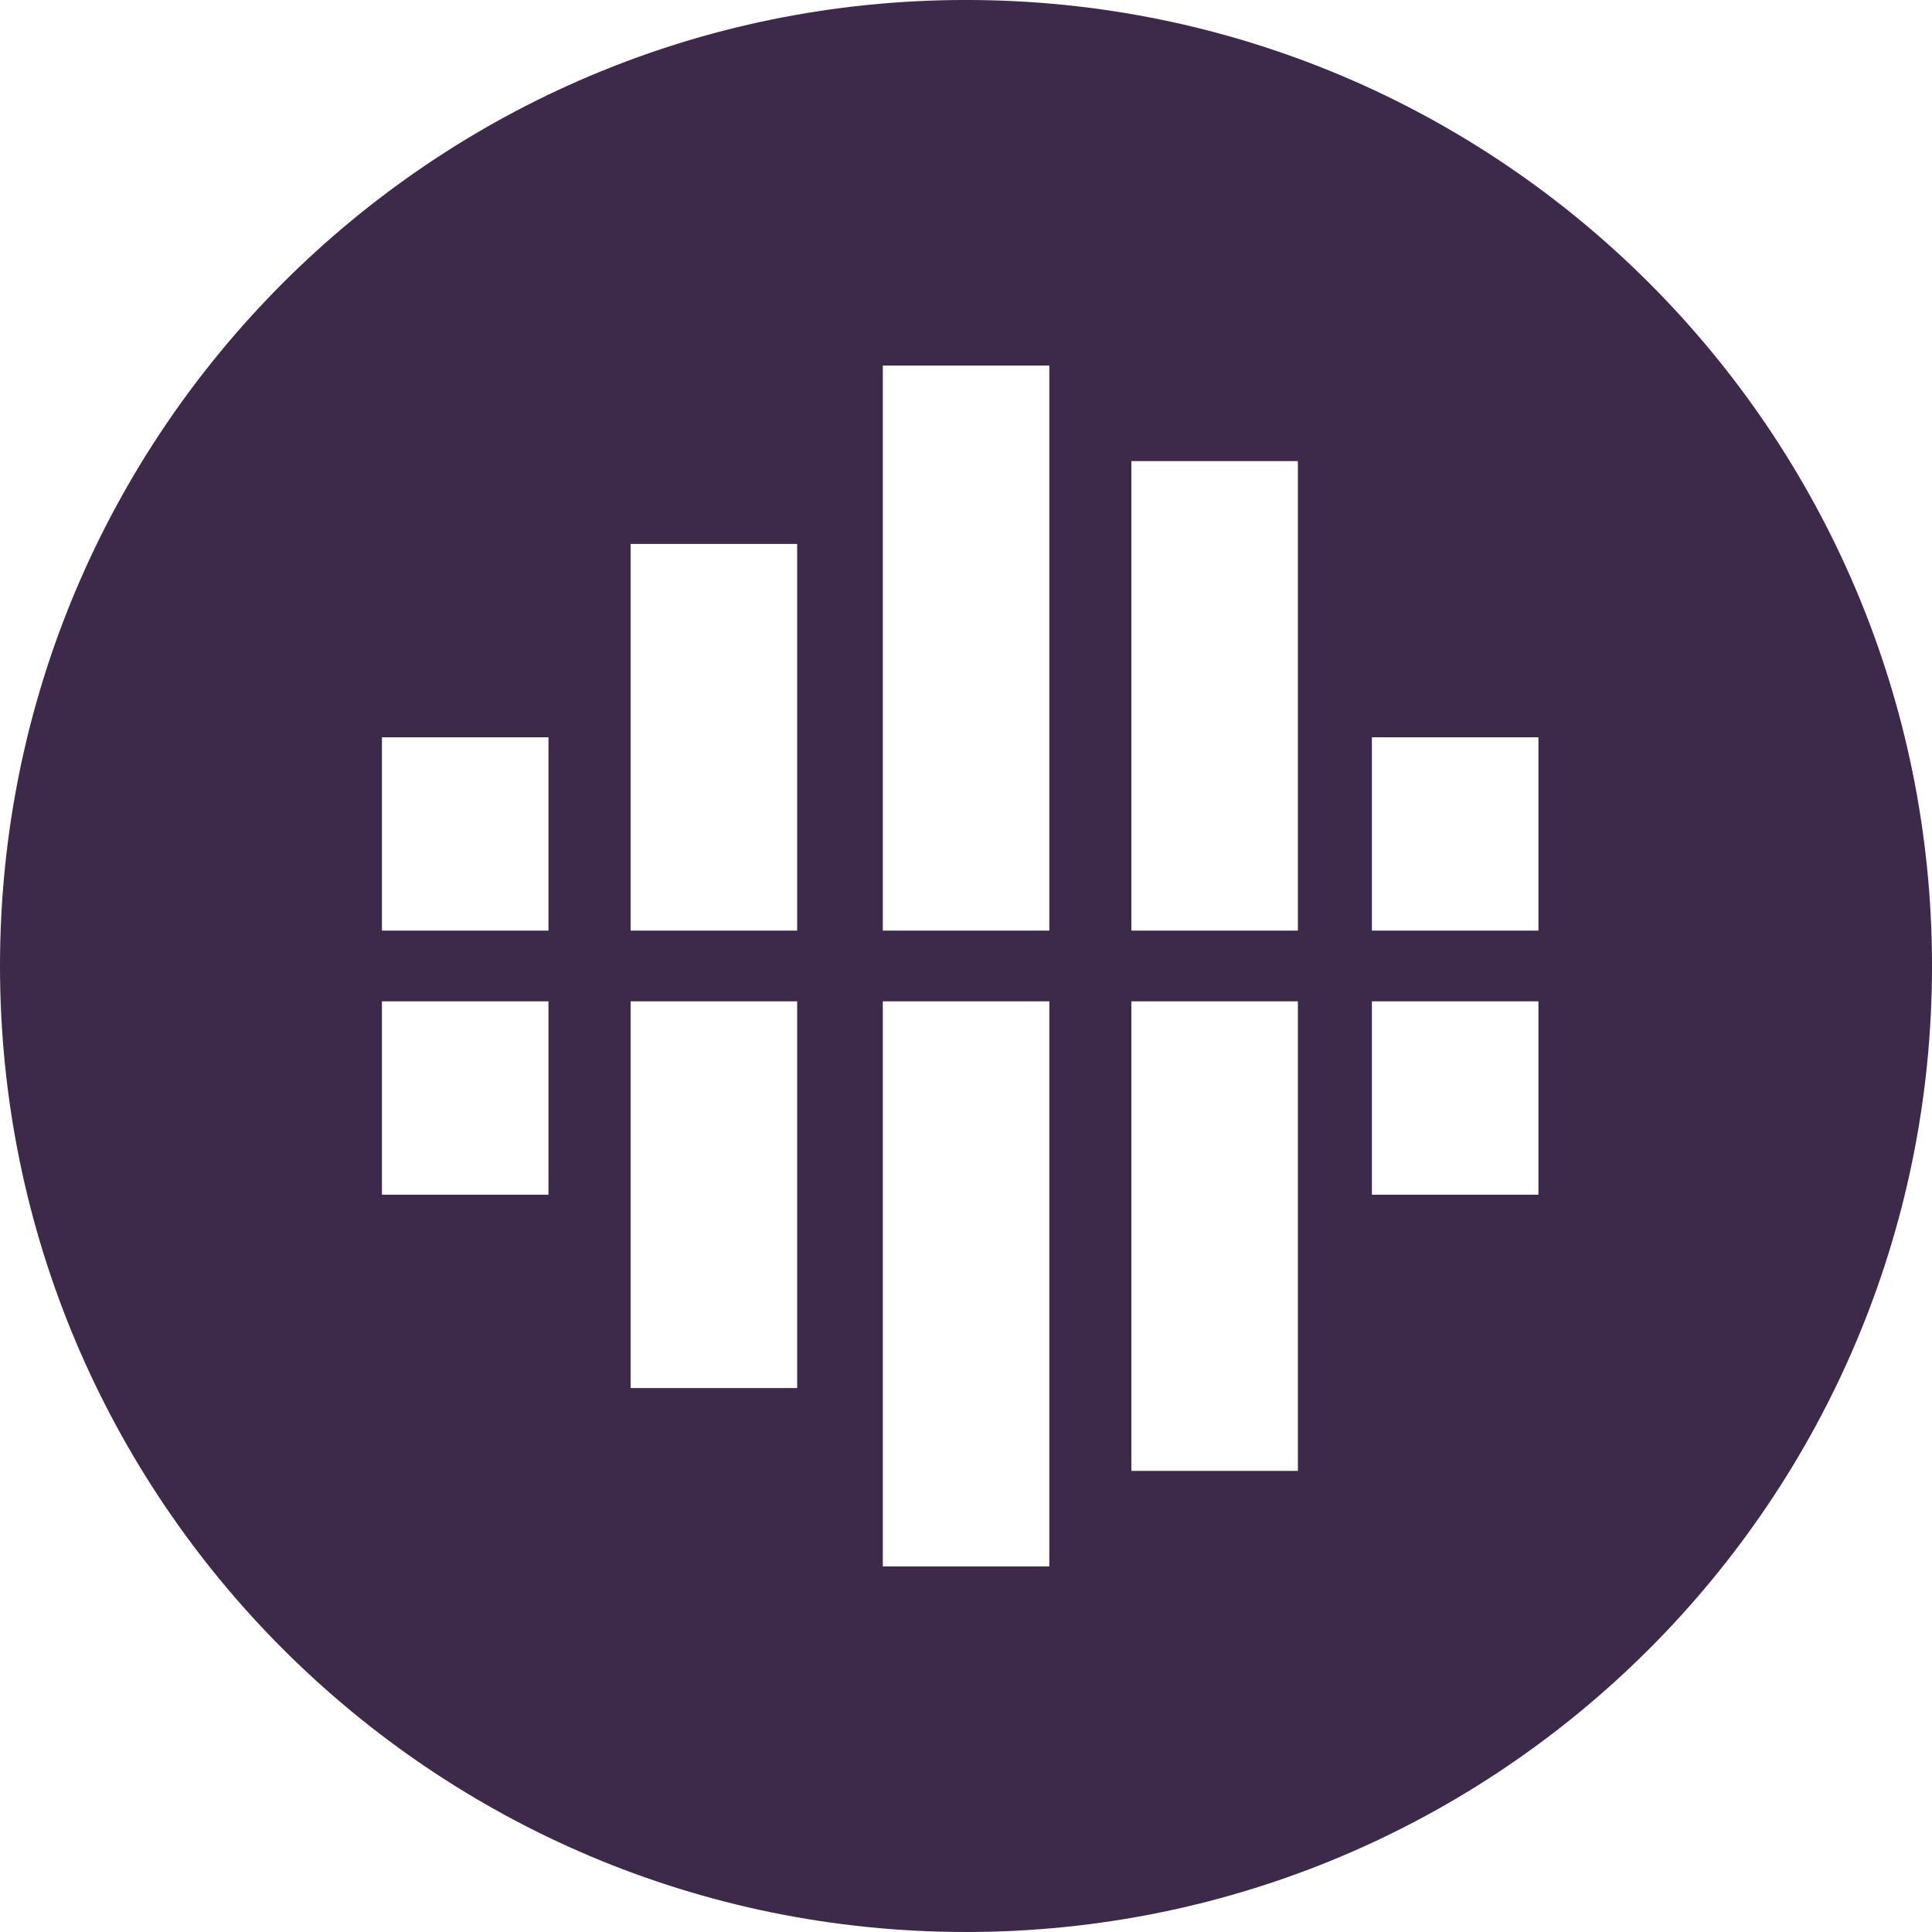
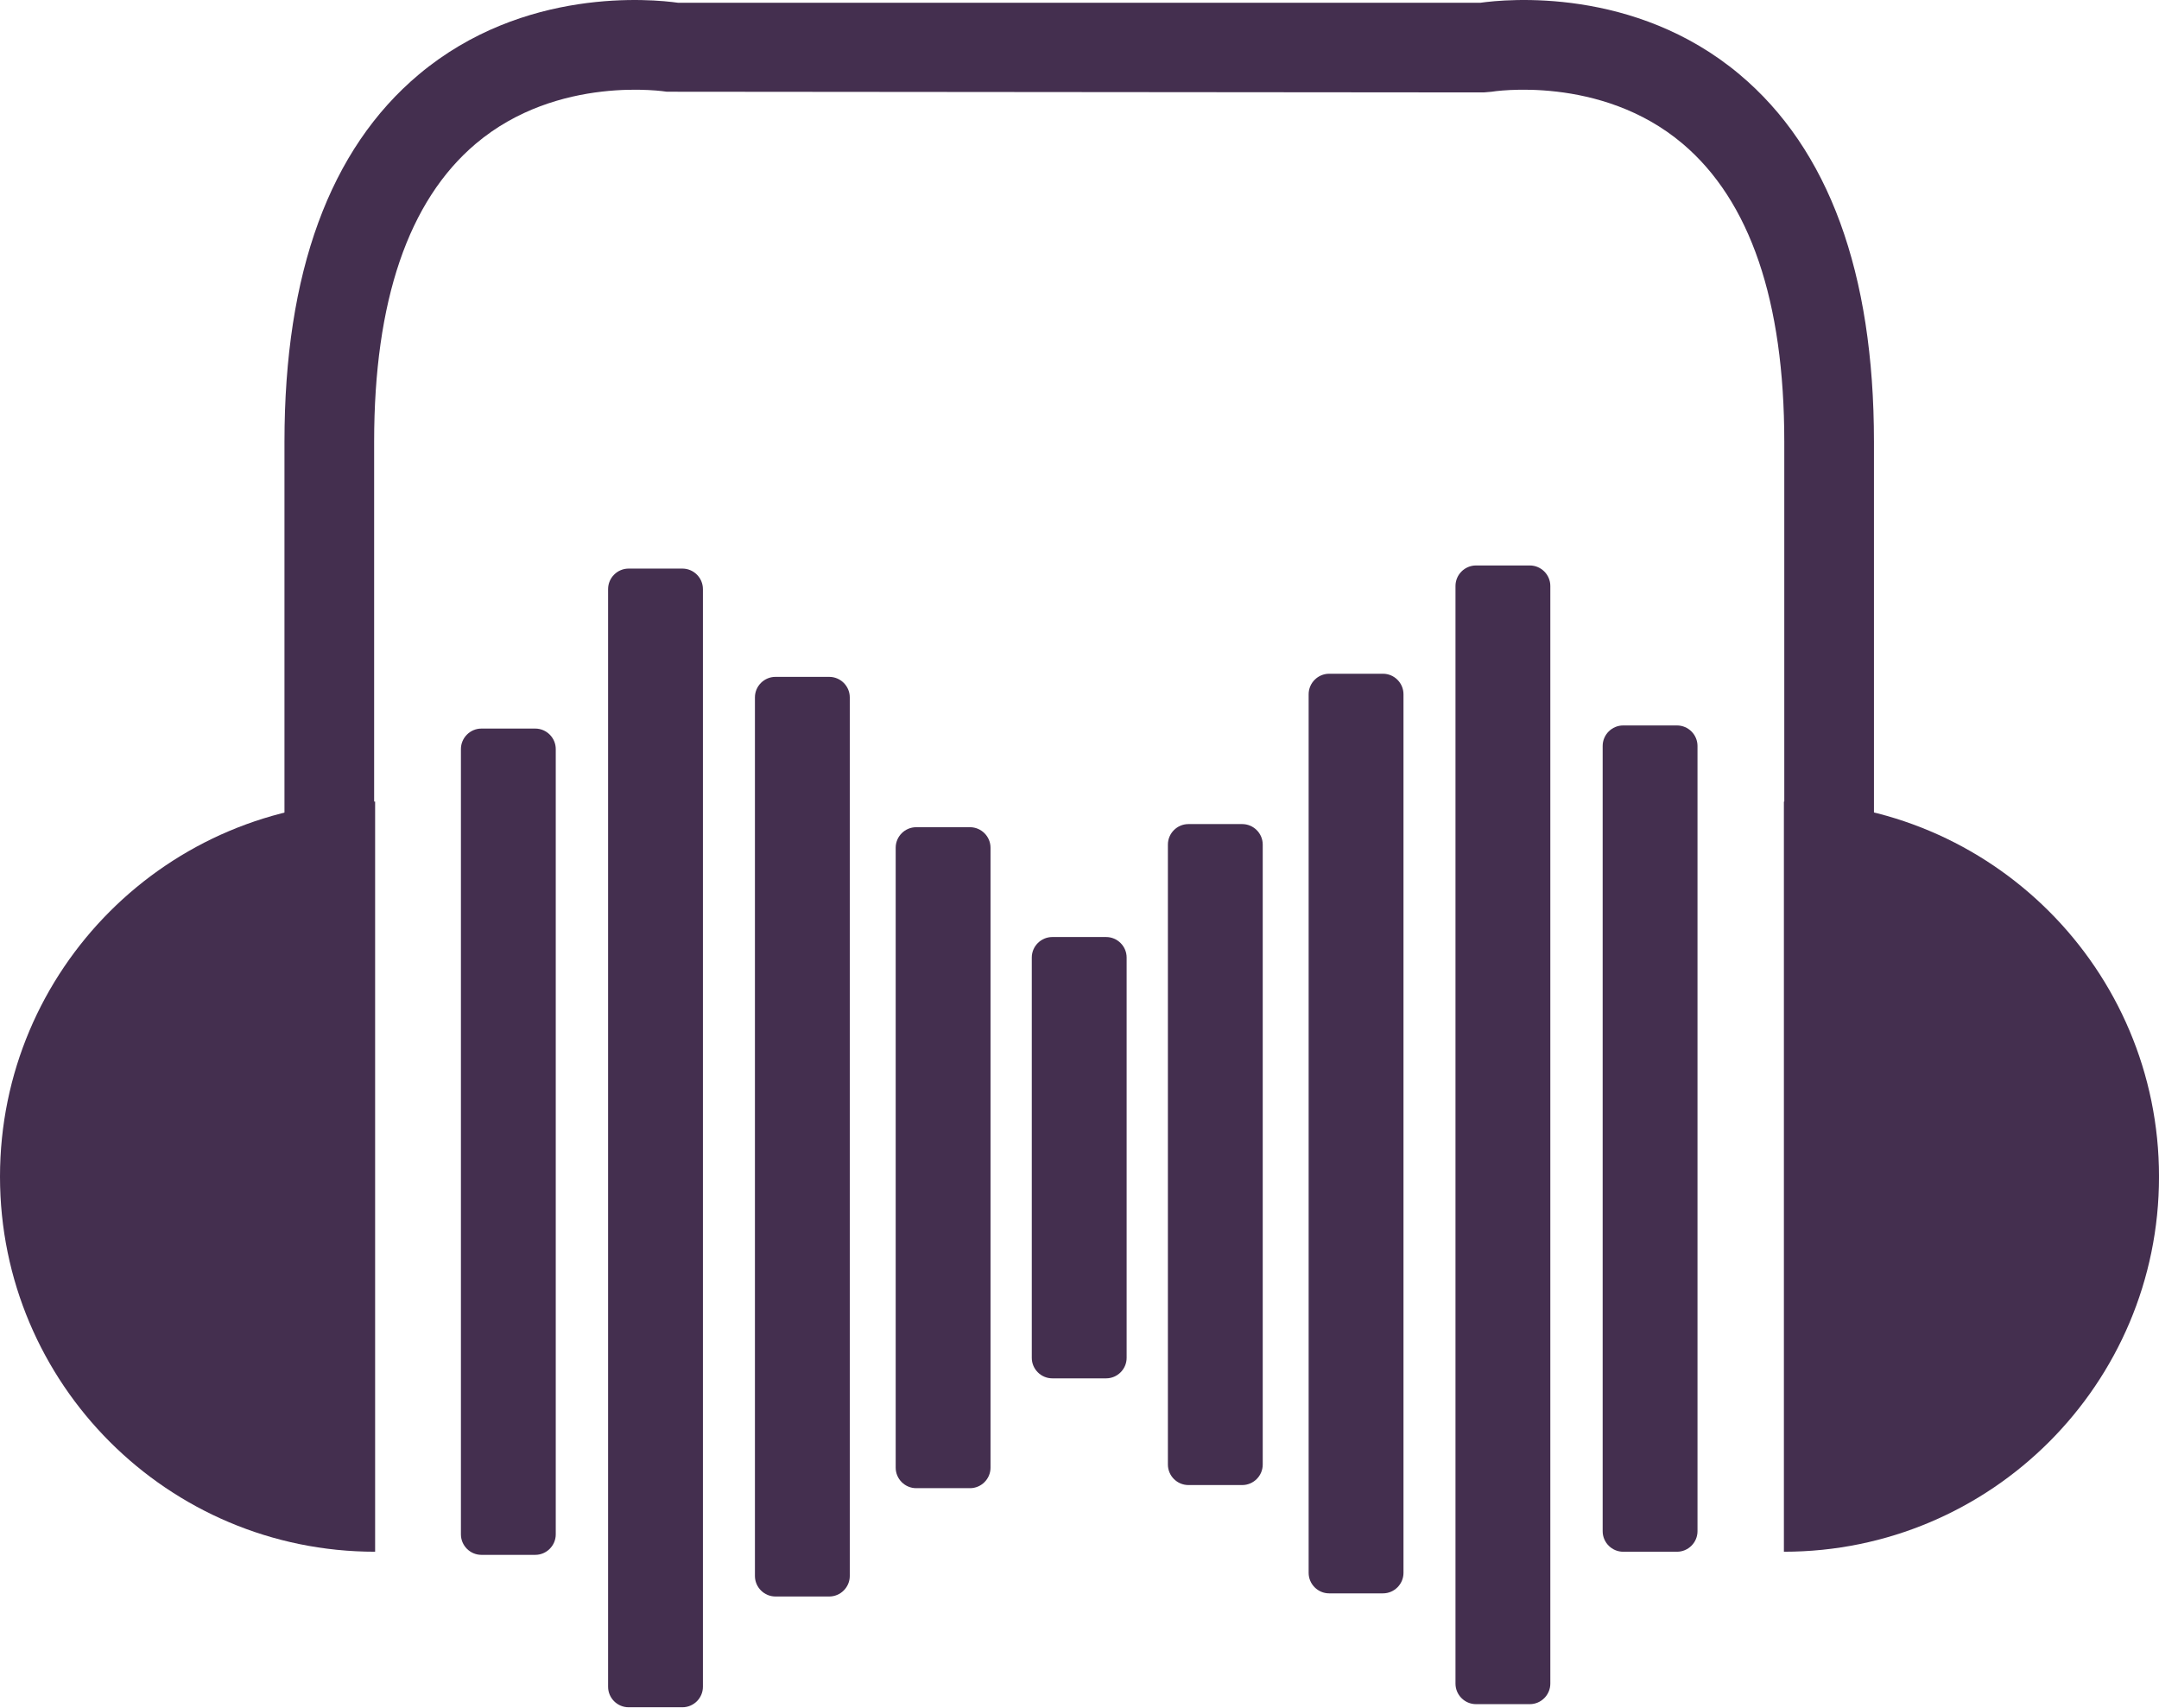
- <svg xmlns="http://www.w3.org/2000/svg" version="1.1" id="svg2" xml:space="preserve" width="253.907" height="253.907" viewBox="0 0 253.907 253.907">
+ <svg xmlns="http://www.w3.org/2000/svg" version="1.1" id="svg2" width="296.773" height="234.707" viewBox="0 0 296.773 234.707">
  <defs id="defs6" />
-   <g id="g8" transform="matrix(1.333333,0,0,-1.333333,0,253.9067)">
-     <g id="g10" transform="scale(0.1)">
-       <path d="M 540.609,917.309 H 376.473 V 726.73 h 164.136 z m 0,260.281 H 376.473 V 987.016 H 540.609 Z M 1516.38,917.309 H 1352.24 V 726.73 h 164.14 z m -237.09,0 H 1115.15 V 454.512 h 164.14 z m -245,0 H 870.152 V 360.32 h 164.138 z m -248.571,0 H 621.578 V 536.16 H 785.719 Z M 1516.38,1177.59 H 1352.24 V 987.016 h 164.14 z m -237.09,272.23 H 1115.15 V 987.016 h 164.14 z m -245,94.19 H 870.152 V 987.016 H 1034.29 Z M 785.719,1368.16 H 621.578 V 987.016 H 785.719 Z M 1904.32,952.164 C 1904.32,426.301 1478.02,0 952.164,0 426.297,0 0,426.301 0,952.164 c 0,525.856 426.297,952.156 952.164,952.156 525.856,0 952.156,-426.3 952.156,-952.156" style="fill:#3d2a4a;fill-opacity:1;fill-rule:nonzero;stroke:none" id="path12" />
-     </g>
+   <g id="g10" transform="matrix(1.333333,0,0,-1.333333,0,234.7067)">
+     <path d="m 193.193,42.611 h -9.244 v 87.871 c 0,14.512 -3.528,24.853 -10.483,30.734 -8.461,7.15 -19.598,5.377 -19.711,5.353 l -0.79,-0.068 -84.219,0.072 C 68.653,166.587 57.516,168.37 49.053,161.214 42.098,155.333 38.571,144.993 38.571,130.482 V 42.611 h -9.244 v 87.871 c 0,17.43 4.668,30.177 13.871,37.885 10.805,9.05 24.041,7.754 26.709,7.378 h 82.71 c 2.665,0.376 15.901,1.673 26.707,-7.378 9.203,-7.708 13.87,-20.454 13.87,-37.885 V 42.611" style="fill:#442f4f;fill-opacity:1;fill-rule:nonzero;stroke:none;stroke-width:0.1" id="path14" />
+     <path d="m 55.18,15.715 h -5.547 c -1.163,0 -2.115,0.951 -2.115,2.115 v 80.964 c 0,1.164 0.952,2.116 2.115,2.116 h 5.547 c 1.163,0 2.115,-0.952 2.115,-2.116 v -80.964 c 0,-1.164 -0.952,-2.115 -2.115,-2.115" style="fill:#442f4f;fill-opacity:1;fill-rule:nonzero;stroke:none;stroke-width:0.1" id="path16" />
+     <path d="m 85.491,11.422 h -5.546 c -1.163,0 -2.116,0.952 -2.116,2.116 v 90.587 c 0,1.164 0.952,2.115 2.116,2.115 h 5.546 c 1.164,0 2.116,-0.951 2.116,-2.115 V 13.538 c 0,-1.164 -0.952,-2.116 -2.116,-2.116" style="fill:#442f4f;fill-opacity:1;fill-rule:nonzero;stroke:none;stroke-width:0.1" id="path18" />
+     <path d="m 100.001,22.59 h -5.545 c -1.164,0 -2.116,0.952 -2.116,2.115 v 63.919 c 0,1.164 0.952,2.116 2.116,2.116 h 5.545 c 1.164,0 2.116,-0.952 2.116,-2.116 V 24.705 c 0,-1.163 -0.952,-2.115 -2.116,-2.115" style="fill:#442f4f;fill-opacity:1;fill-rule:nonzero;stroke:none;stroke-width:0.1" id="path20" />
+     <path d="M 70.352,0 H 64.806 C 63.643,0 62.691,0.952 62.691,2.115 V 115.289 c 0,1.163 0.952,2.116 2.115,2.116 h 5.546 c 1.164,0 2.115,-0.953 2.115,-2.116 V 2.115 C 72.468,0.952 71.516,0 70.352,0" style="fill:#442f4f;fill-opacity:1;fill-rule:nonzero;stroke:none;stroke-width:0.1" id="path22" />
+     <path d="m 167.34,16.037 h 5.547 c 1.163,0 2.115,0.952 2.115,2.116 v 80.964 c 0,1.163 -0.952,2.115 -2.115,2.115 h -5.547 c -1.163,0 -2.115,-0.952 -2.115,-2.115 V 18.153 c 0,-1.164 0.952,-2.116 2.115,-2.116" style="fill:#442f4f;fill-opacity:1;fill-rule:nonzero;stroke:none;stroke-width:0.1" id="path24" />
+     <path d="m 137.029,11.745 h 5.547 c 1.163,0 2.115,0.951 2.115,2.116 v 90.586 c 0,1.164 -0.952,2.116 -2.115,2.116 h -5.547 c -1.163,0 -2.116,-0.952 -2.116,-2.116 V 13.861 c 0,-1.165 0.953,-2.116 2.116,-2.116" style="fill:#442f4f;fill-opacity:1;fill-rule:nonzero;stroke:none;stroke-width:0.1" id="path26" />
+     <path d="m 122.519,22.912 h 5.546 c 1.164,0 2.115,0.952 2.115,2.116 v 63.919 c 0,1.163 -0.951,2.115 -2.115,2.115 h -5.546 c -1.164,0 -2.116,-0.952 -2.116,-2.115 V 25.028 c 0,-1.164 0.952,-2.116 2.116,-2.116" style="fill:#442f4f;fill-opacity:1;fill-rule:nonzero;stroke:none;stroke-width:0.1" id="path28" />
+     <path d="m 108.487,33.914 h 5.547 c 1.163,0 2.115,0.951 2.115,2.115 v 41.272 c 0,1.164 -0.952,2.116 -2.115,2.116 h -5.547 c -1.163,0 -2.116,-0.952 -2.116,-2.116 V 36.029 c 0,-1.164 0.953,-2.115 2.116,-2.115" style="fill:#442f4f;fill-opacity:1;fill-rule:nonzero;stroke:none;stroke-width:0.1" id="path30" />
+     <path d="m 152.167,0.322 h 5.547 c 1.163,0 2.115,0.953 2.115,2.117 V 115.611 c 0,1.164 -0.952,2.116 -2.115,2.116 h -5.547 c -1.163,0 -2.115,-0.952 -2.115,-2.116 V 2.439 c 0,-1.164 0.952,-2.117 2.115,-2.117" style="fill:#442f4f;fill-opacity:1;fill-rule:nonzero;stroke:none;stroke-width:0.1" id="path32" />
+     <path d="M 38.673,16.037 C 17.314,16.037 0,33.352 0,54.71 0,76.068 17.314,93.383 38.673,93.383" style="fill:#442f4f;fill-opacity:1;fill-rule:nonzero;stroke:none;stroke-width:0.1" id="path34" />
+     <path d="m 183.909,16.037 c 21.358,0 38.673,17.315 38.673,38.673 0,21.358 -17.315,38.673 -38.673,38.673" style="fill:#442f4f;fill-opacity:1;fill-rule:nonzero;stroke:none;stroke-width:0.1" id="path36" />
  </g>
</svg>
